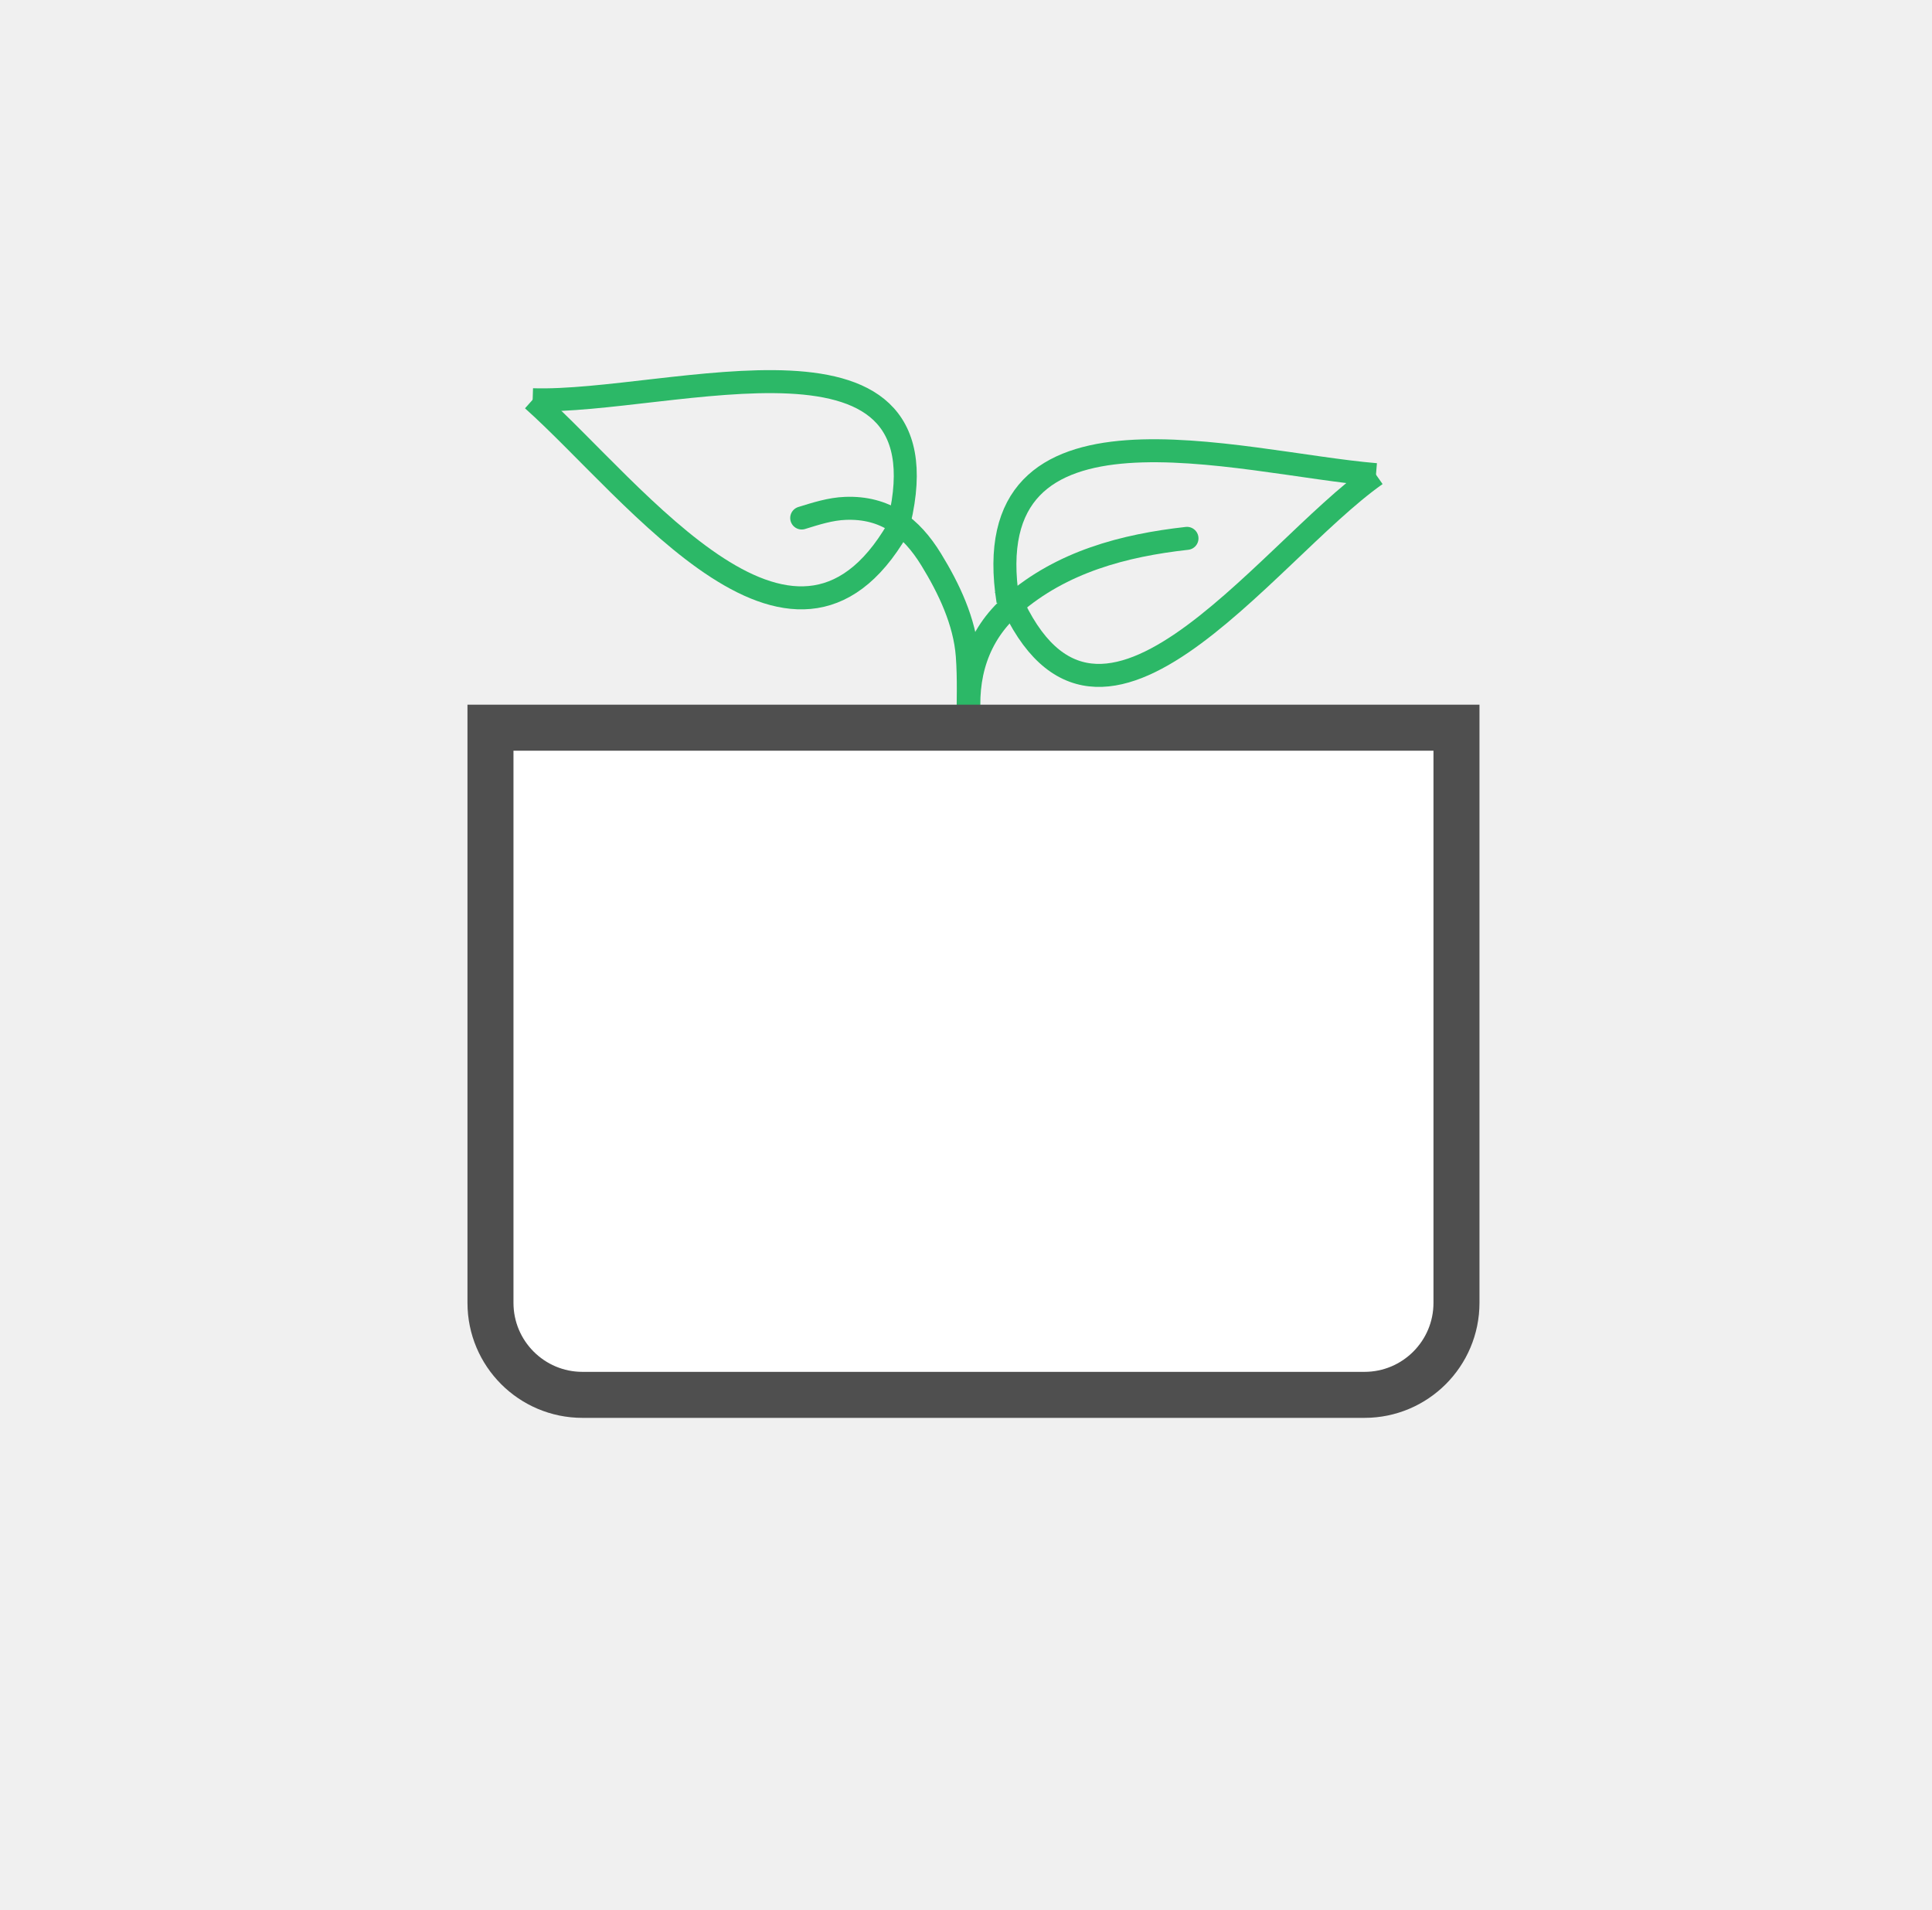
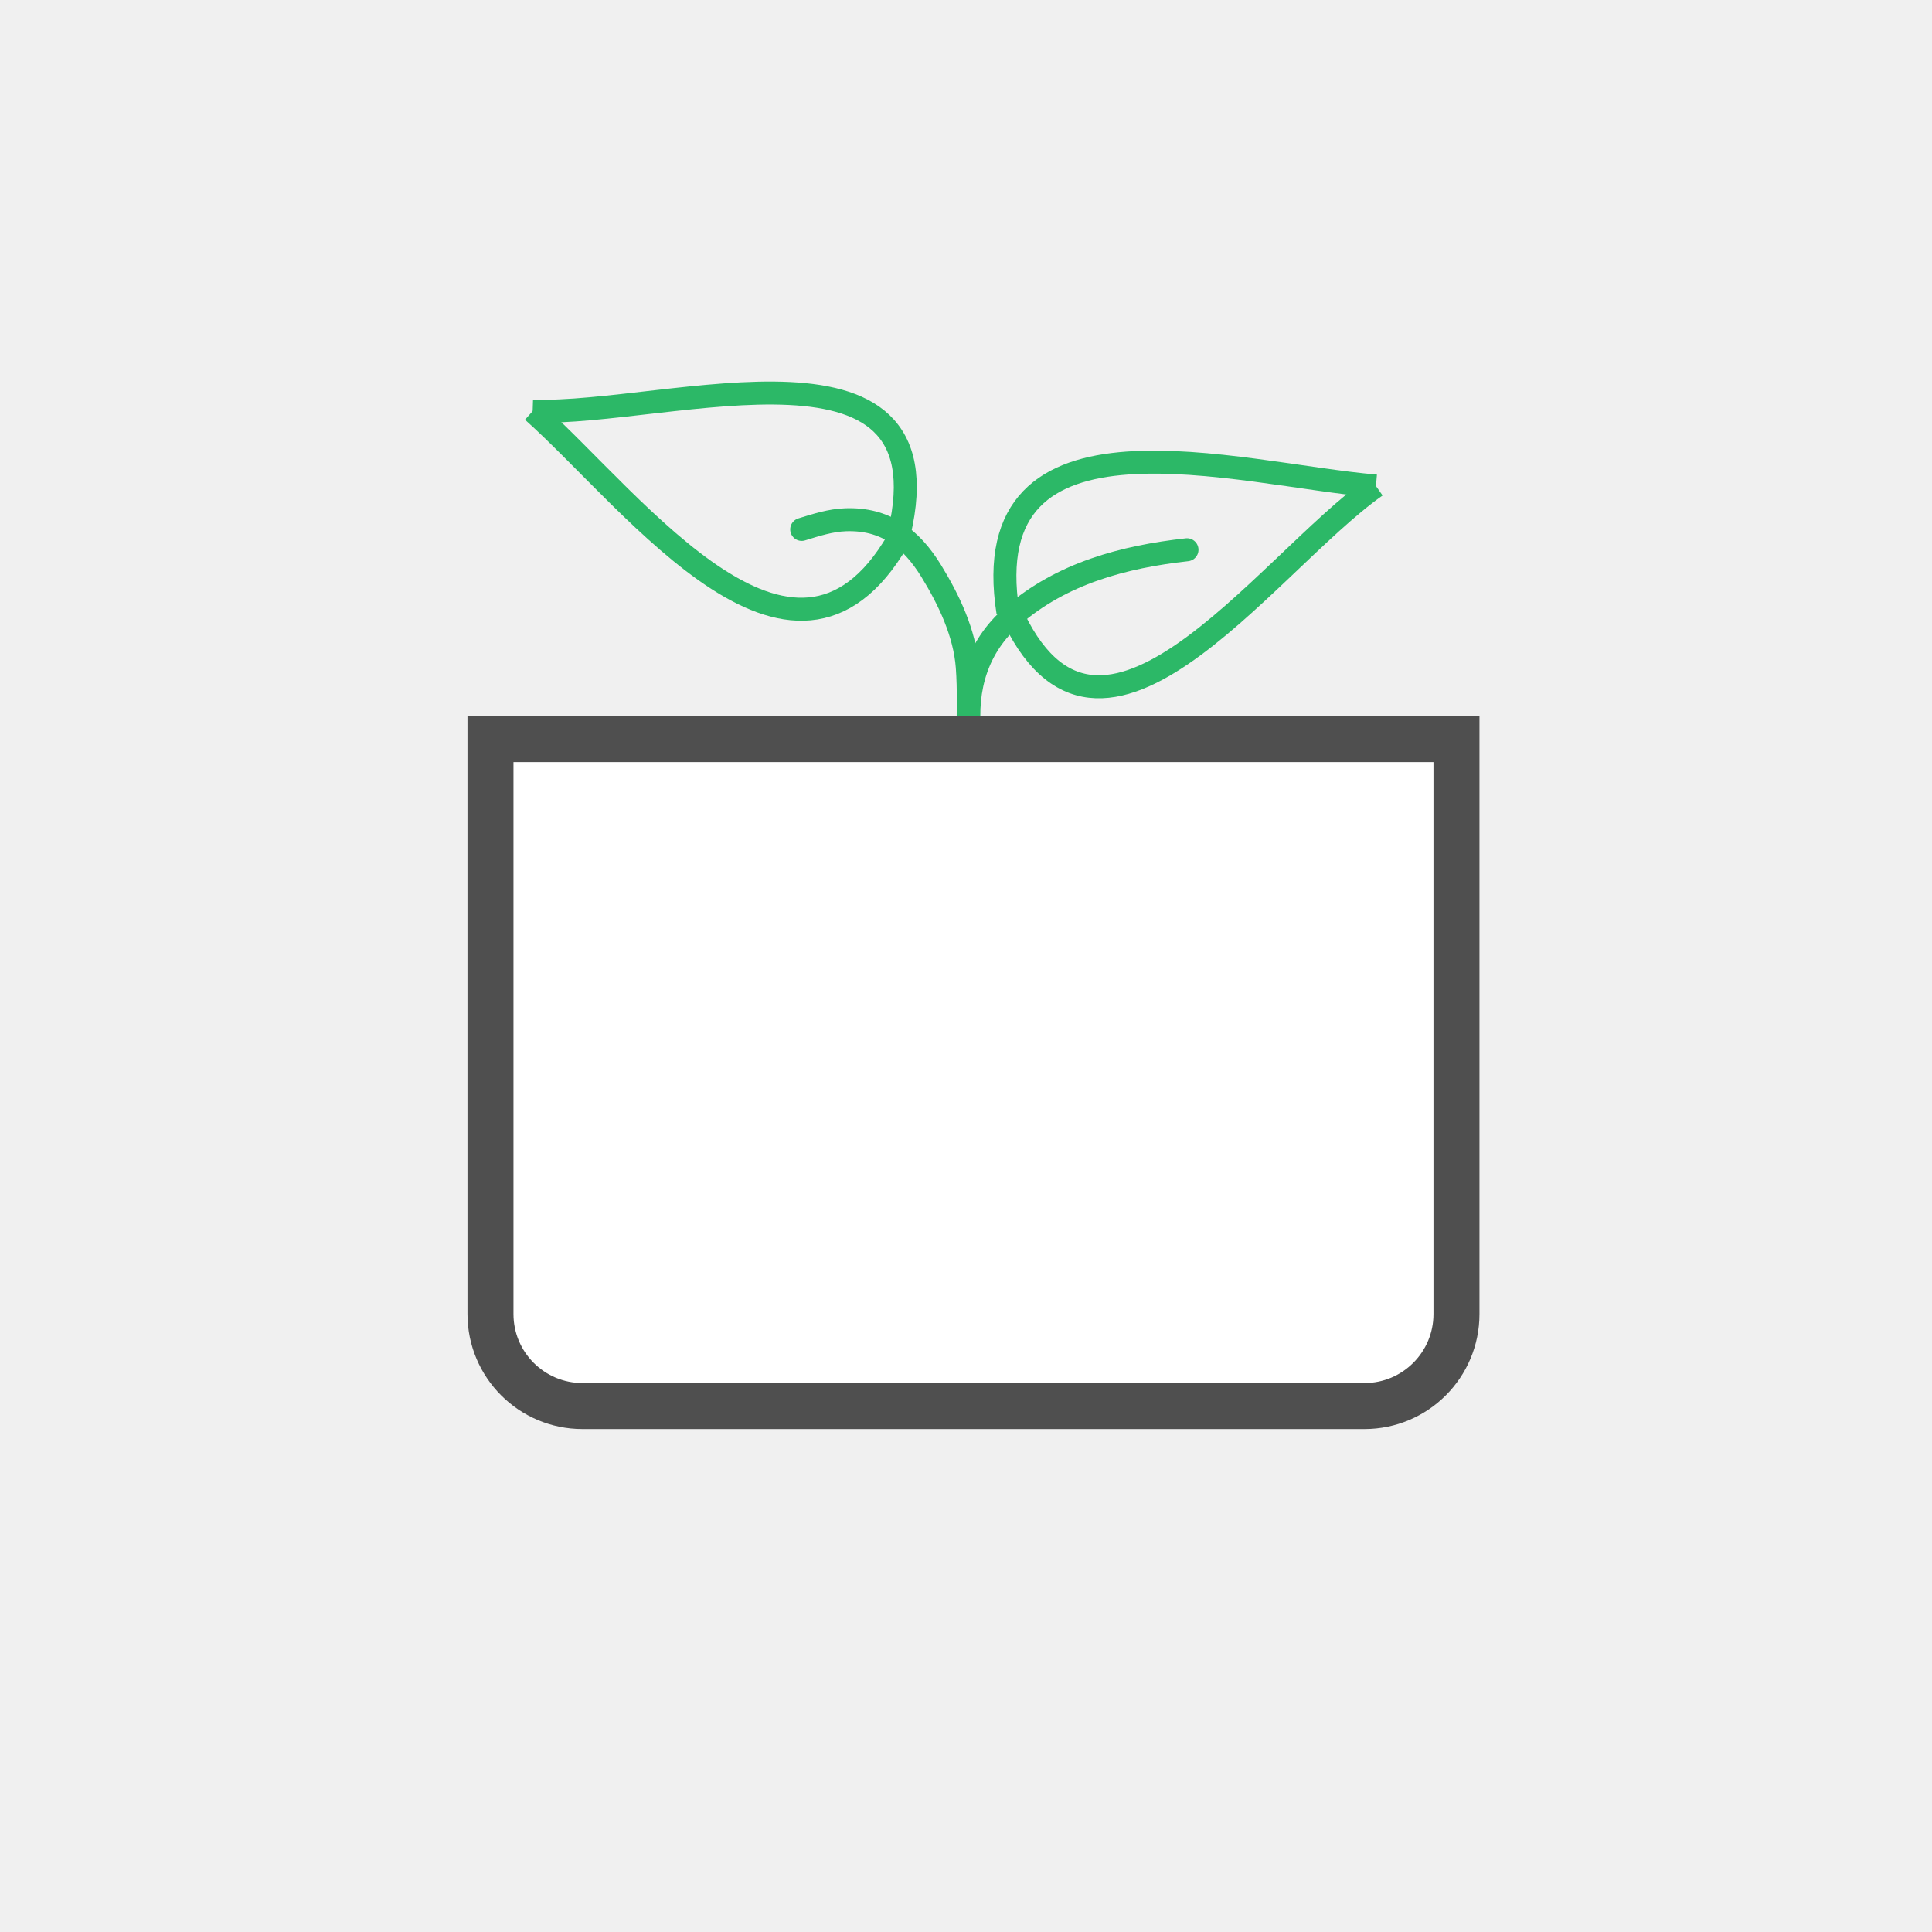
- <svg xmlns="http://www.w3.org/2000/svg" width="84" height="83" viewBox="0 0 84 83" fill="none">
+ <svg xmlns="http://www.w3.org/2000/svg" width="50" height="50" viewBox="0 0 84 83" fill="none">
  <path d="M42.163 31.371C41.963 29.421 42.488 27.615 44.016 26.288C46.161 24.424 48.855 23.708 51.608 23.402" stroke="#2CB867" stroke-linecap="round" stroke-linejoin="round" />
  <path d="M42.089 31.519C42.089 30.516 42.131 29.502 42.056 28.502C41.945 27.021 41.257 25.578 40.49 24.328C39.613 22.898 38.486 22.034 36.76 22.098C36.106 22.122 35.475 22.326 34.857 22.517" stroke="#2CB867" stroke-linecap="round" stroke-linejoin="round" />
  <path d="M43.825 26.133C42.325 16.633 53.825 20.133 59.825 20.633" stroke="#2CB867" />
  <path d="M43.725 25.559C47.522 35.108 54.945 24.068 59.825 20.633" stroke="#2CB867" />
  <path d="M39.247 22.612C34.728 31.102 27.65 21.386 23.159 17.376" stroke="#2CB867" />
  <path d="M38.982 23.131C41.696 13.219 29.124 17.569 23.159 17.376" stroke="#2CB867" />
  <path d="M21.325 31.633L63.325 31.633L63.325 56.633C63.325 58.842 61.534 60.633 59.325 60.633L25.325 60.633C23.116 60.633 21.325 58.842 21.325 56.633L21.325 31.633Z" fill="white" stroke="#4F4F4F" stroke-width="2" />
</svg>
